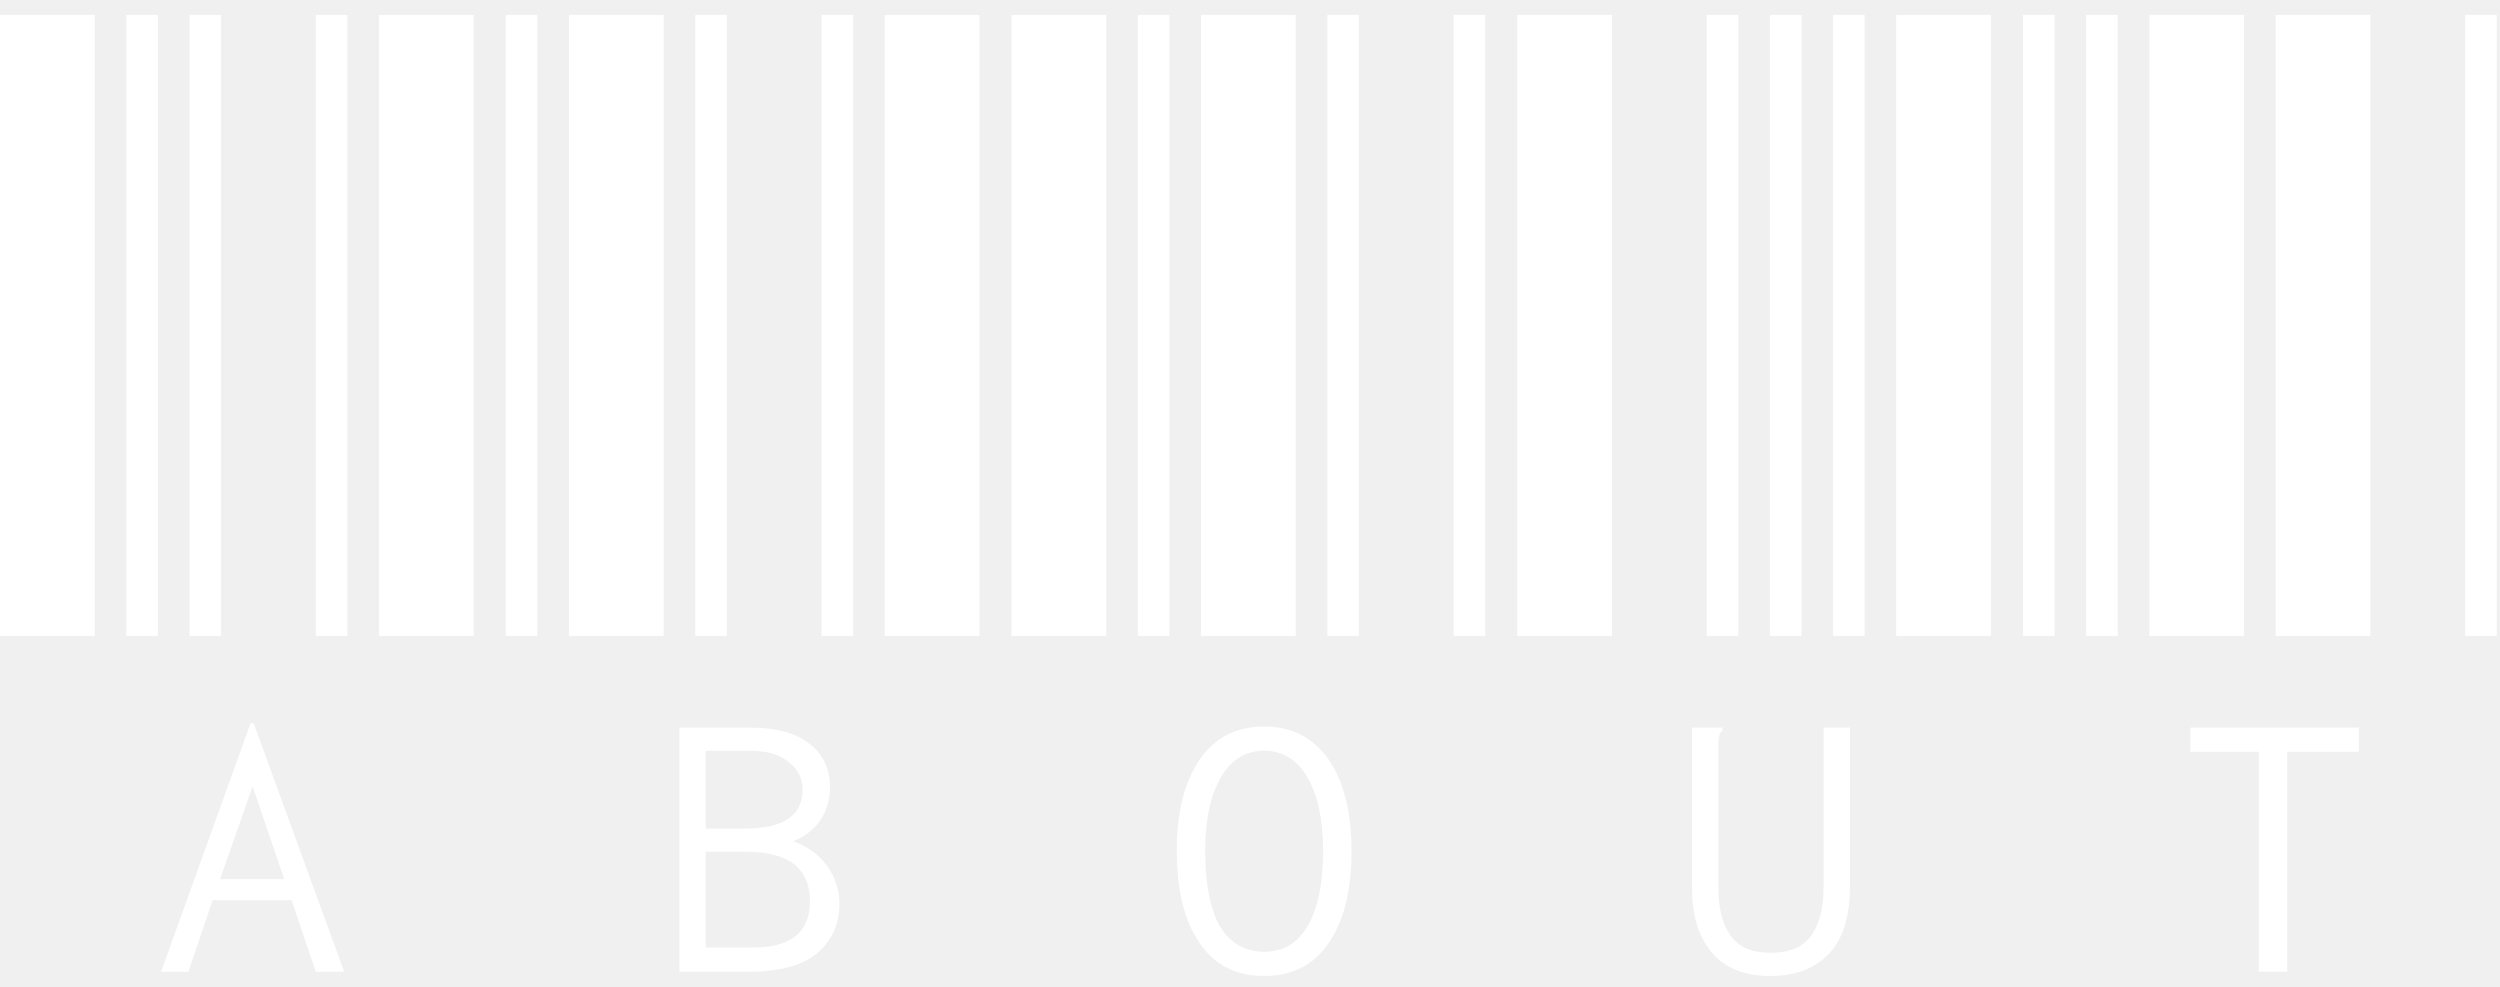
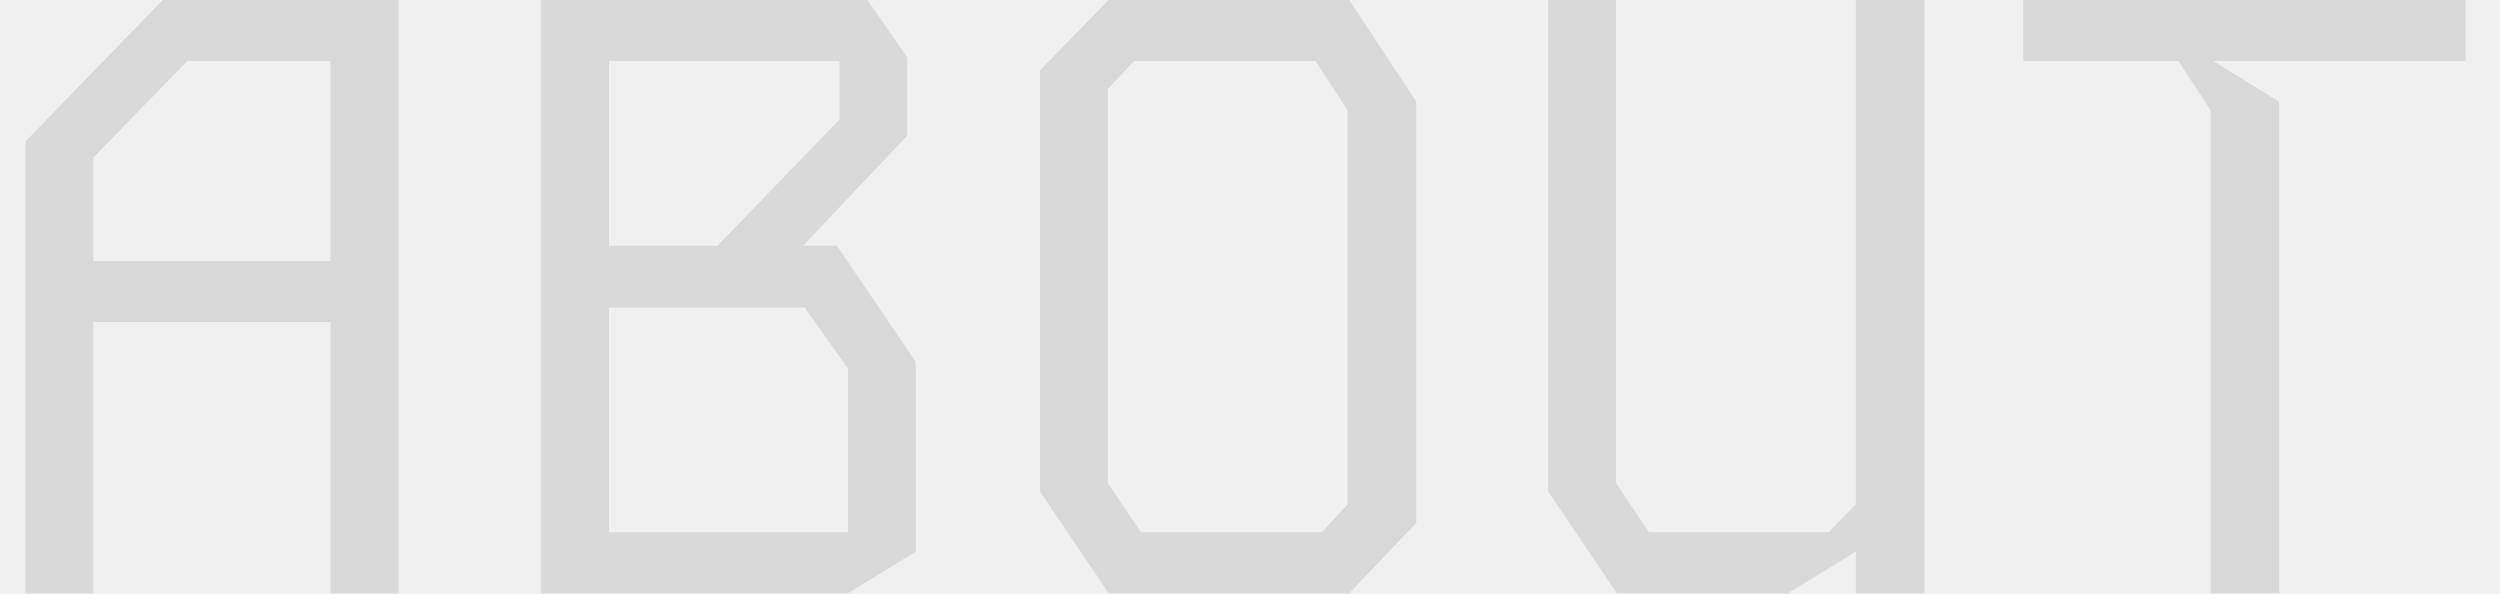
- <svg xmlns="http://www.w3.org/2000/svg" width="114" height="45" viewBox="0 0 114 45" fill="none">
-   <path d="M0 29V0.68H4.32V29H0ZM5.76 29V0.68H7.2V29H5.76ZM8.64 29V0.68H10.08V29H8.64ZM14.4 29V0.68H15.84V29H14.4ZM17.28 29V0.68H21.6V29H17.28ZM13.296 41.048H9.696L8.592 44.312H7.344L11.424 32.984H11.568L15.696 44.312H14.4L13.296 41.048ZM12.96 40.088L11.52 35.864L10.032 40.088H12.96ZM23.062 29V0.68H24.503V29H23.062ZM25.942 29V0.68H30.262V29H25.942ZM31.703 29V0.68H33.142V29H31.703ZM37.462 29V0.68H38.903V29H37.462ZM40.343 29V0.68H44.663V29H40.343ZM30.983 33.176H34.151C35.367 33.176 36.279 33.416 36.886 33.896C37.526 34.376 37.846 35.048 37.846 35.912C37.846 36.456 37.703 36.952 37.414 37.4C37.094 37.848 36.678 38.168 36.166 38.36C36.806 38.584 37.319 38.952 37.703 39.464C38.087 40.008 38.279 40.584 38.279 41.192C38.279 42.152 37.926 42.92 37.222 43.496C36.55 44.04 35.511 44.312 34.102 44.312H30.983V33.176ZM33.959 37.784C35.718 37.784 36.599 37.192 36.599 36.008C36.599 35.496 36.391 35.08 35.974 34.76C35.59 34.408 34.983 34.232 34.151 34.232H32.182V37.784H33.959ZM34.343 43.208C36.071 43.208 36.934 42.504 36.934 41.096C36.934 39.592 35.959 38.84 34.007 38.84H32.182V43.208H34.343ZM46.125 29V0.68H50.445V29H46.125ZM51.885 29V0.68H53.325V29H51.885ZM54.765 29V0.68H59.085V29H54.765ZM60.525 29V0.68H61.965V29H60.525ZM66.285 29V0.68H67.725V29H66.285ZM57.645 44.504C56.365 44.504 55.389 44.008 54.717 43.016C54.013 42.024 53.661 40.616 53.661 38.792C53.661 37.032 54.013 35.64 54.717 34.616C55.421 33.624 56.397 33.128 57.645 33.128C58.893 33.128 59.869 33.624 60.573 34.616C61.277 35.64 61.629 37.032 61.629 38.792C61.629 40.616 61.277 42.024 60.573 43.016C59.901 44.008 58.925 44.504 57.645 44.504ZM57.645 43.4C58.509 43.4 59.165 43.016 59.613 42.248C60.093 41.448 60.333 40.296 60.333 38.792C60.333 37.384 60.093 36.264 59.613 35.432C59.133 34.632 58.477 34.232 57.645 34.232C56.813 34.232 56.157 34.632 55.677 35.432C55.197 36.264 54.957 37.384 54.957 38.792C54.957 40.296 55.181 41.448 55.629 42.248C56.109 43.016 56.781 43.4 57.645 43.4ZM69.188 29V0.68H73.507V29H69.188ZM77.828 29V0.68H79.267V29H77.828ZM80.707 29V0.68H82.147V29H80.707ZM83.588 29V0.68H85.028V29H83.588ZM86.468 29V0.68H90.787V29H86.468ZM80.707 44.504C79.555 44.504 78.675 44.152 78.067 43.448C77.46 42.744 77.156 41.752 77.156 40.472V33.176H78.547V33.32C78.451 33.384 78.403 33.464 78.403 33.56C78.371 33.624 78.356 33.768 78.356 33.992V40.472C78.356 41.432 78.547 42.168 78.931 42.68C79.284 43.192 79.891 43.448 80.755 43.448C81.588 43.448 82.195 43.192 82.579 42.68C82.963 42.168 83.156 41.416 83.156 40.424V33.176H84.356V40.424C84.356 41.8 84.035 42.824 83.395 43.496C82.755 44.168 81.859 44.504 80.707 44.504ZM92.25 29V0.68H93.69V29H92.25ZM95.13 29V0.68H96.57V29H95.13ZM98.01 29V0.68H102.33V29H98.01ZM103.77 29V0.68H108.09V29H103.77ZM112.41 29V0.68H113.85V29H112.41ZM103.002 34.28H99.882V33.176H107.562V34.28H104.298V44.312H103.002V34.28Z" fill="white" />
+ <svg xmlns="http://www.w3.org/2000/svg" width="59" height="14" viewBox="0 0 59 14" fill="none">
+   <path d="M3.84 -9.53674e-07H9.4V14H7.8V7.6H2.2V14H0.6V3.34L3.84 -9.53674e-07ZM2.2 3.72V6.16H7.8V1.44H4.42L2.2 3.72ZM12.772 -9.53674e-07H20.472L21.412 1.36V3.2L18.952 5.8H19.752L21.612 8.54V13.02L20.012 14H12.772V-9.53674e-07ZM14.372 1.44V5.8H16.932L19.812 2.82V1.44H14.372ZM14.372 7.26V12.56H20.012V8.7L18.992 7.26H14.372ZM26.164 -9.53674e-07H31.844L33.424 2.4V12.34L31.844 14H26.164L24.544 11.6V1.66L26.164 -9.53674e-07ZM26.144 11.4L26.924 12.56H31.204L31.804 11.9V2.6L31.044 1.44H26.764L26.144 2.1V11.4ZM43.797 -9.53674e-07H45.417V14H43.797V13.02L42.197 14H38.157L36.537 11.6V-9.53674e-07H38.137V11.4L38.917 12.56H43.157L43.797 11.9V-9.53674e-07ZM47.749 -9.53674e-07H58.189V1.44H52.229L53.789 2.4V14H52.169V2.6L51.409 1.44H47.749V-9.53674e-07Z" fill="#D9D9D9" />
</svg>
